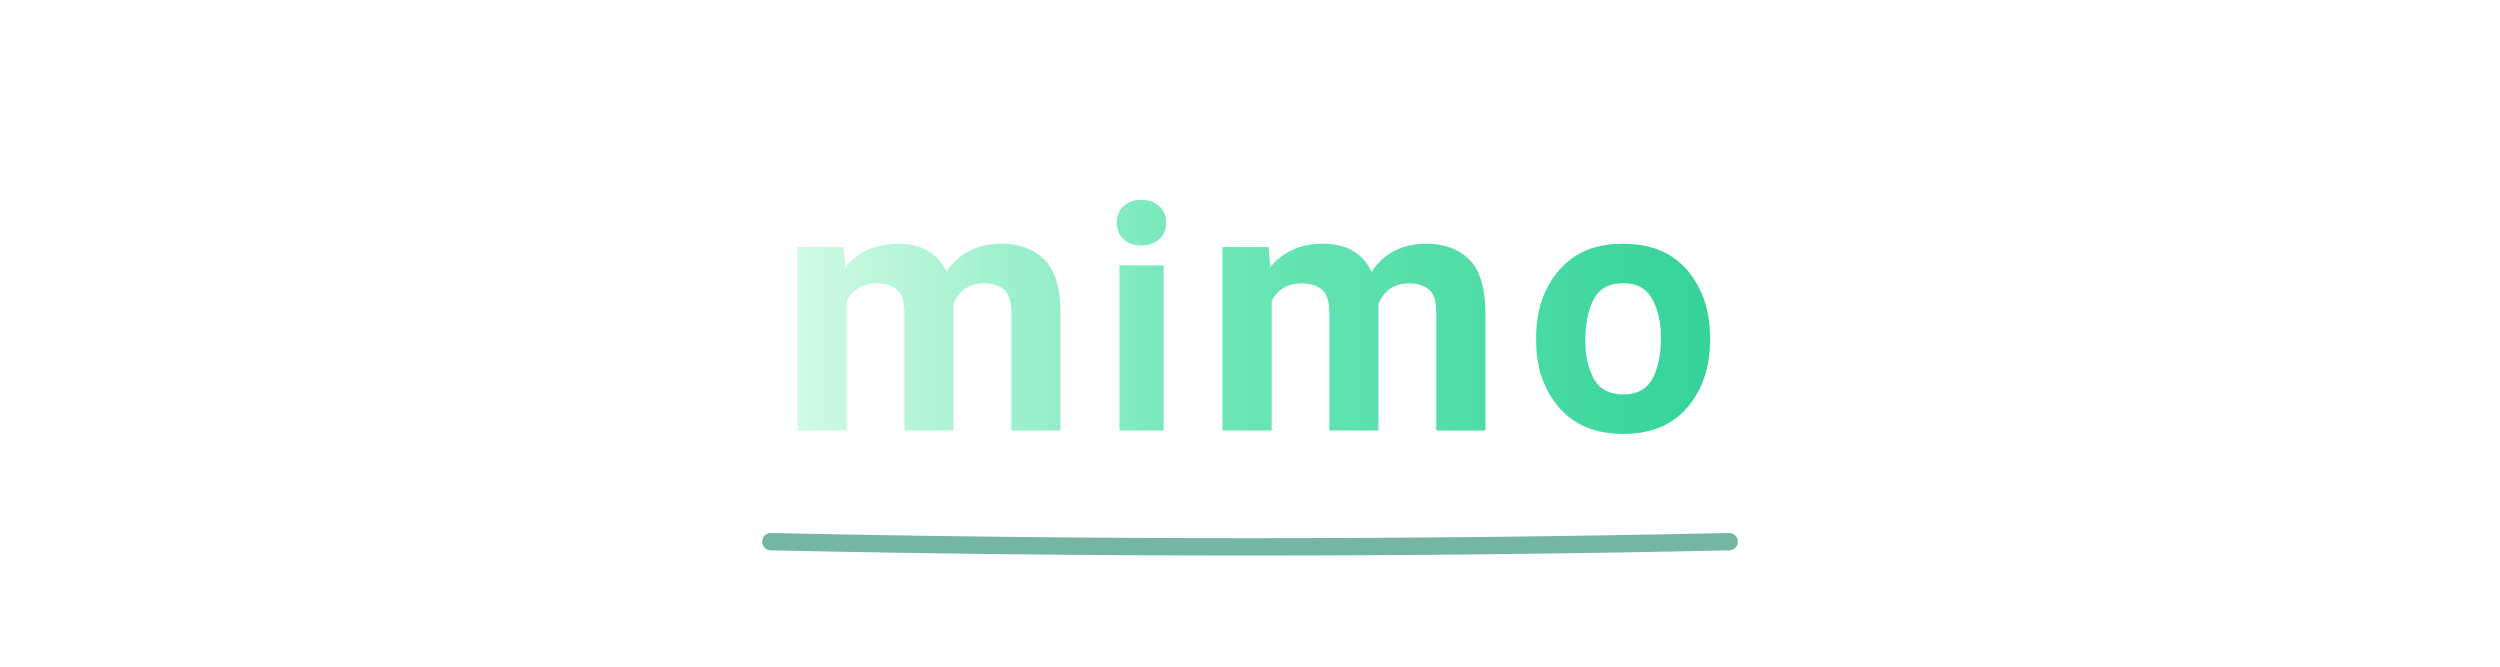
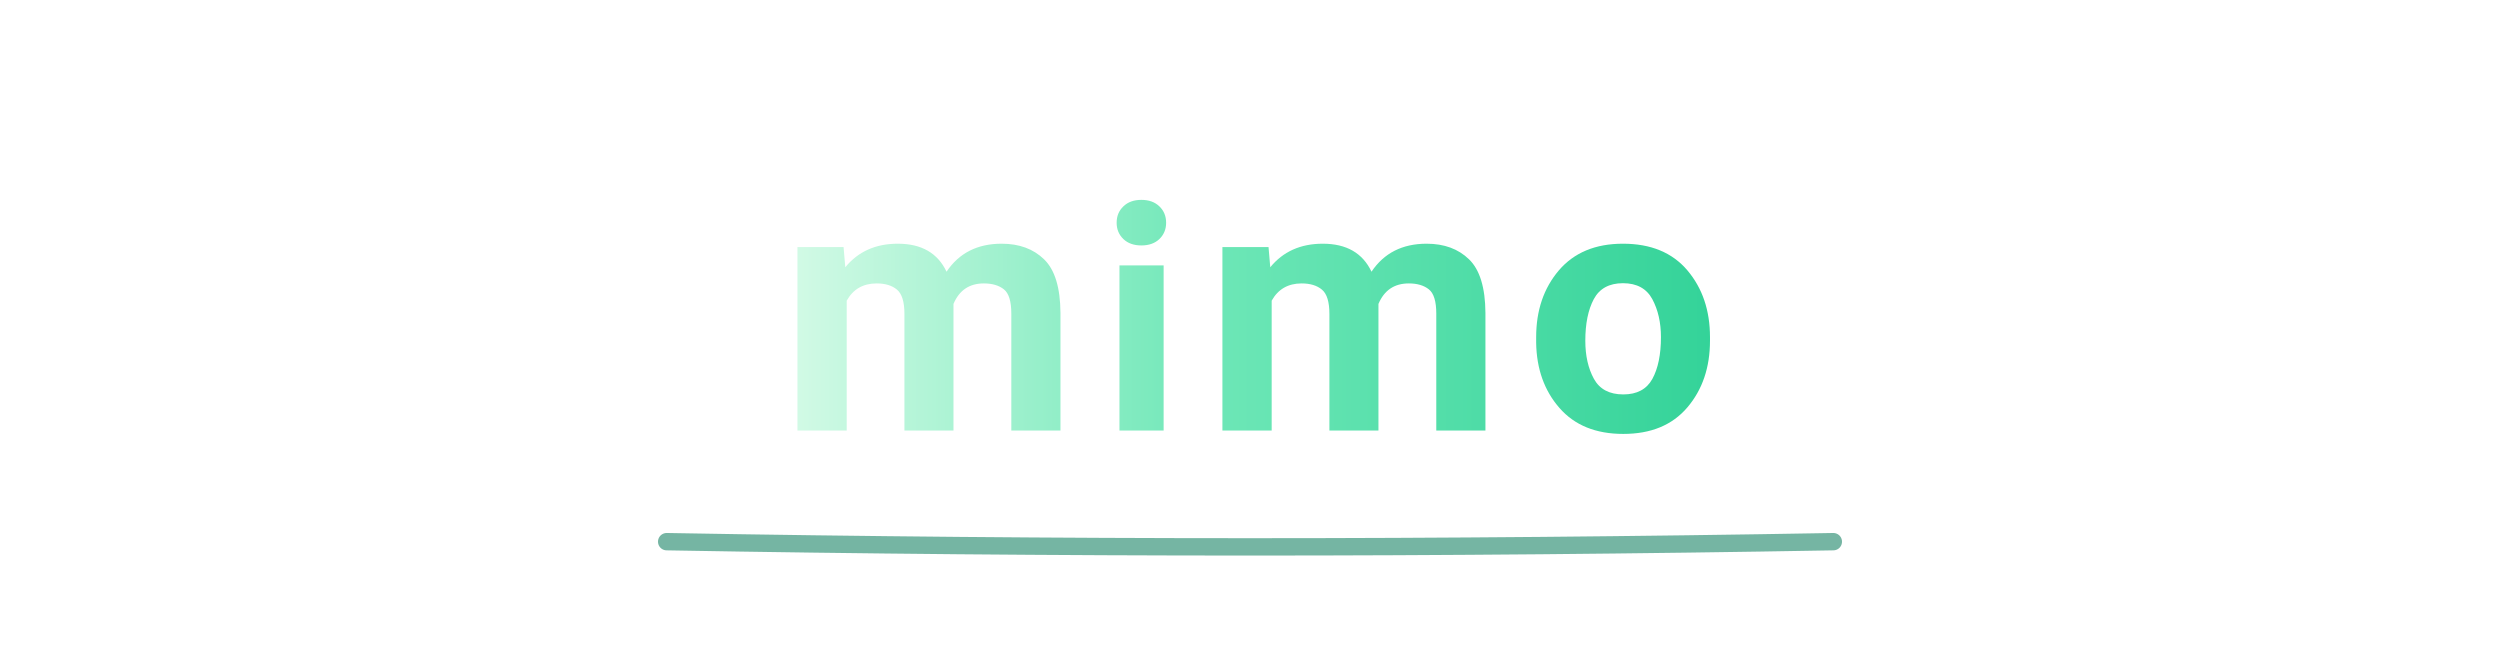
<svg xmlns="http://www.w3.org/2000/svg" viewBox="0 0 360 96" fill="none" role="img" aria-label="mimo">
  <defs>
    <linearGradient id="mwmd" x1="0" y1="0" x2="1" y2="0">
      <stop offset="0%" stop-color="#d1fae5" />
      <stop offset="45%" stop-color="#6ee7b7" />
      <stop offset="100%" stop-color="#34d399" />
    </linearGradient>
  </defs>
-   <text x="180" y="62" text-anchor="middle" fill="url(#mwmd)" font-family="ui-sans-serif, -apple-system, BlinkMacSystemFont, 'Segoe UI', Roboto, Helvetica, Arial, sans-serif" font-weight="600" letter-spacing="8">
+   <text x="180" y="62" text-anchor="middle" fill="url(#mwmd)" font-family="ui-sans-serif, -apple-system, BlinkMacSystemFont, 'Segoe UI', Roboto, Helvetica, Arial, sans-serif" font-weight="600" letter-spacing="0">
    <tspan font-size="50">m</tspan>
    <tspan font-size="45">i</tspan>
    <tspan font-size="50">m</tspan>
    <tspan font-size="50">o</tspan>
  </text>
-   <path d="M 111 78 Q 180 79.5 249 78" stroke="#047857" stroke-width="2.5" stroke-linecap="round" fill="none" opacity="0.55" />
+   <path d="M 96 78 Q 180 79.5 264 78" stroke="#047857" stroke-width="2.5" stroke-linecap="round" fill="none" opacity="0.55" />
</svg>
